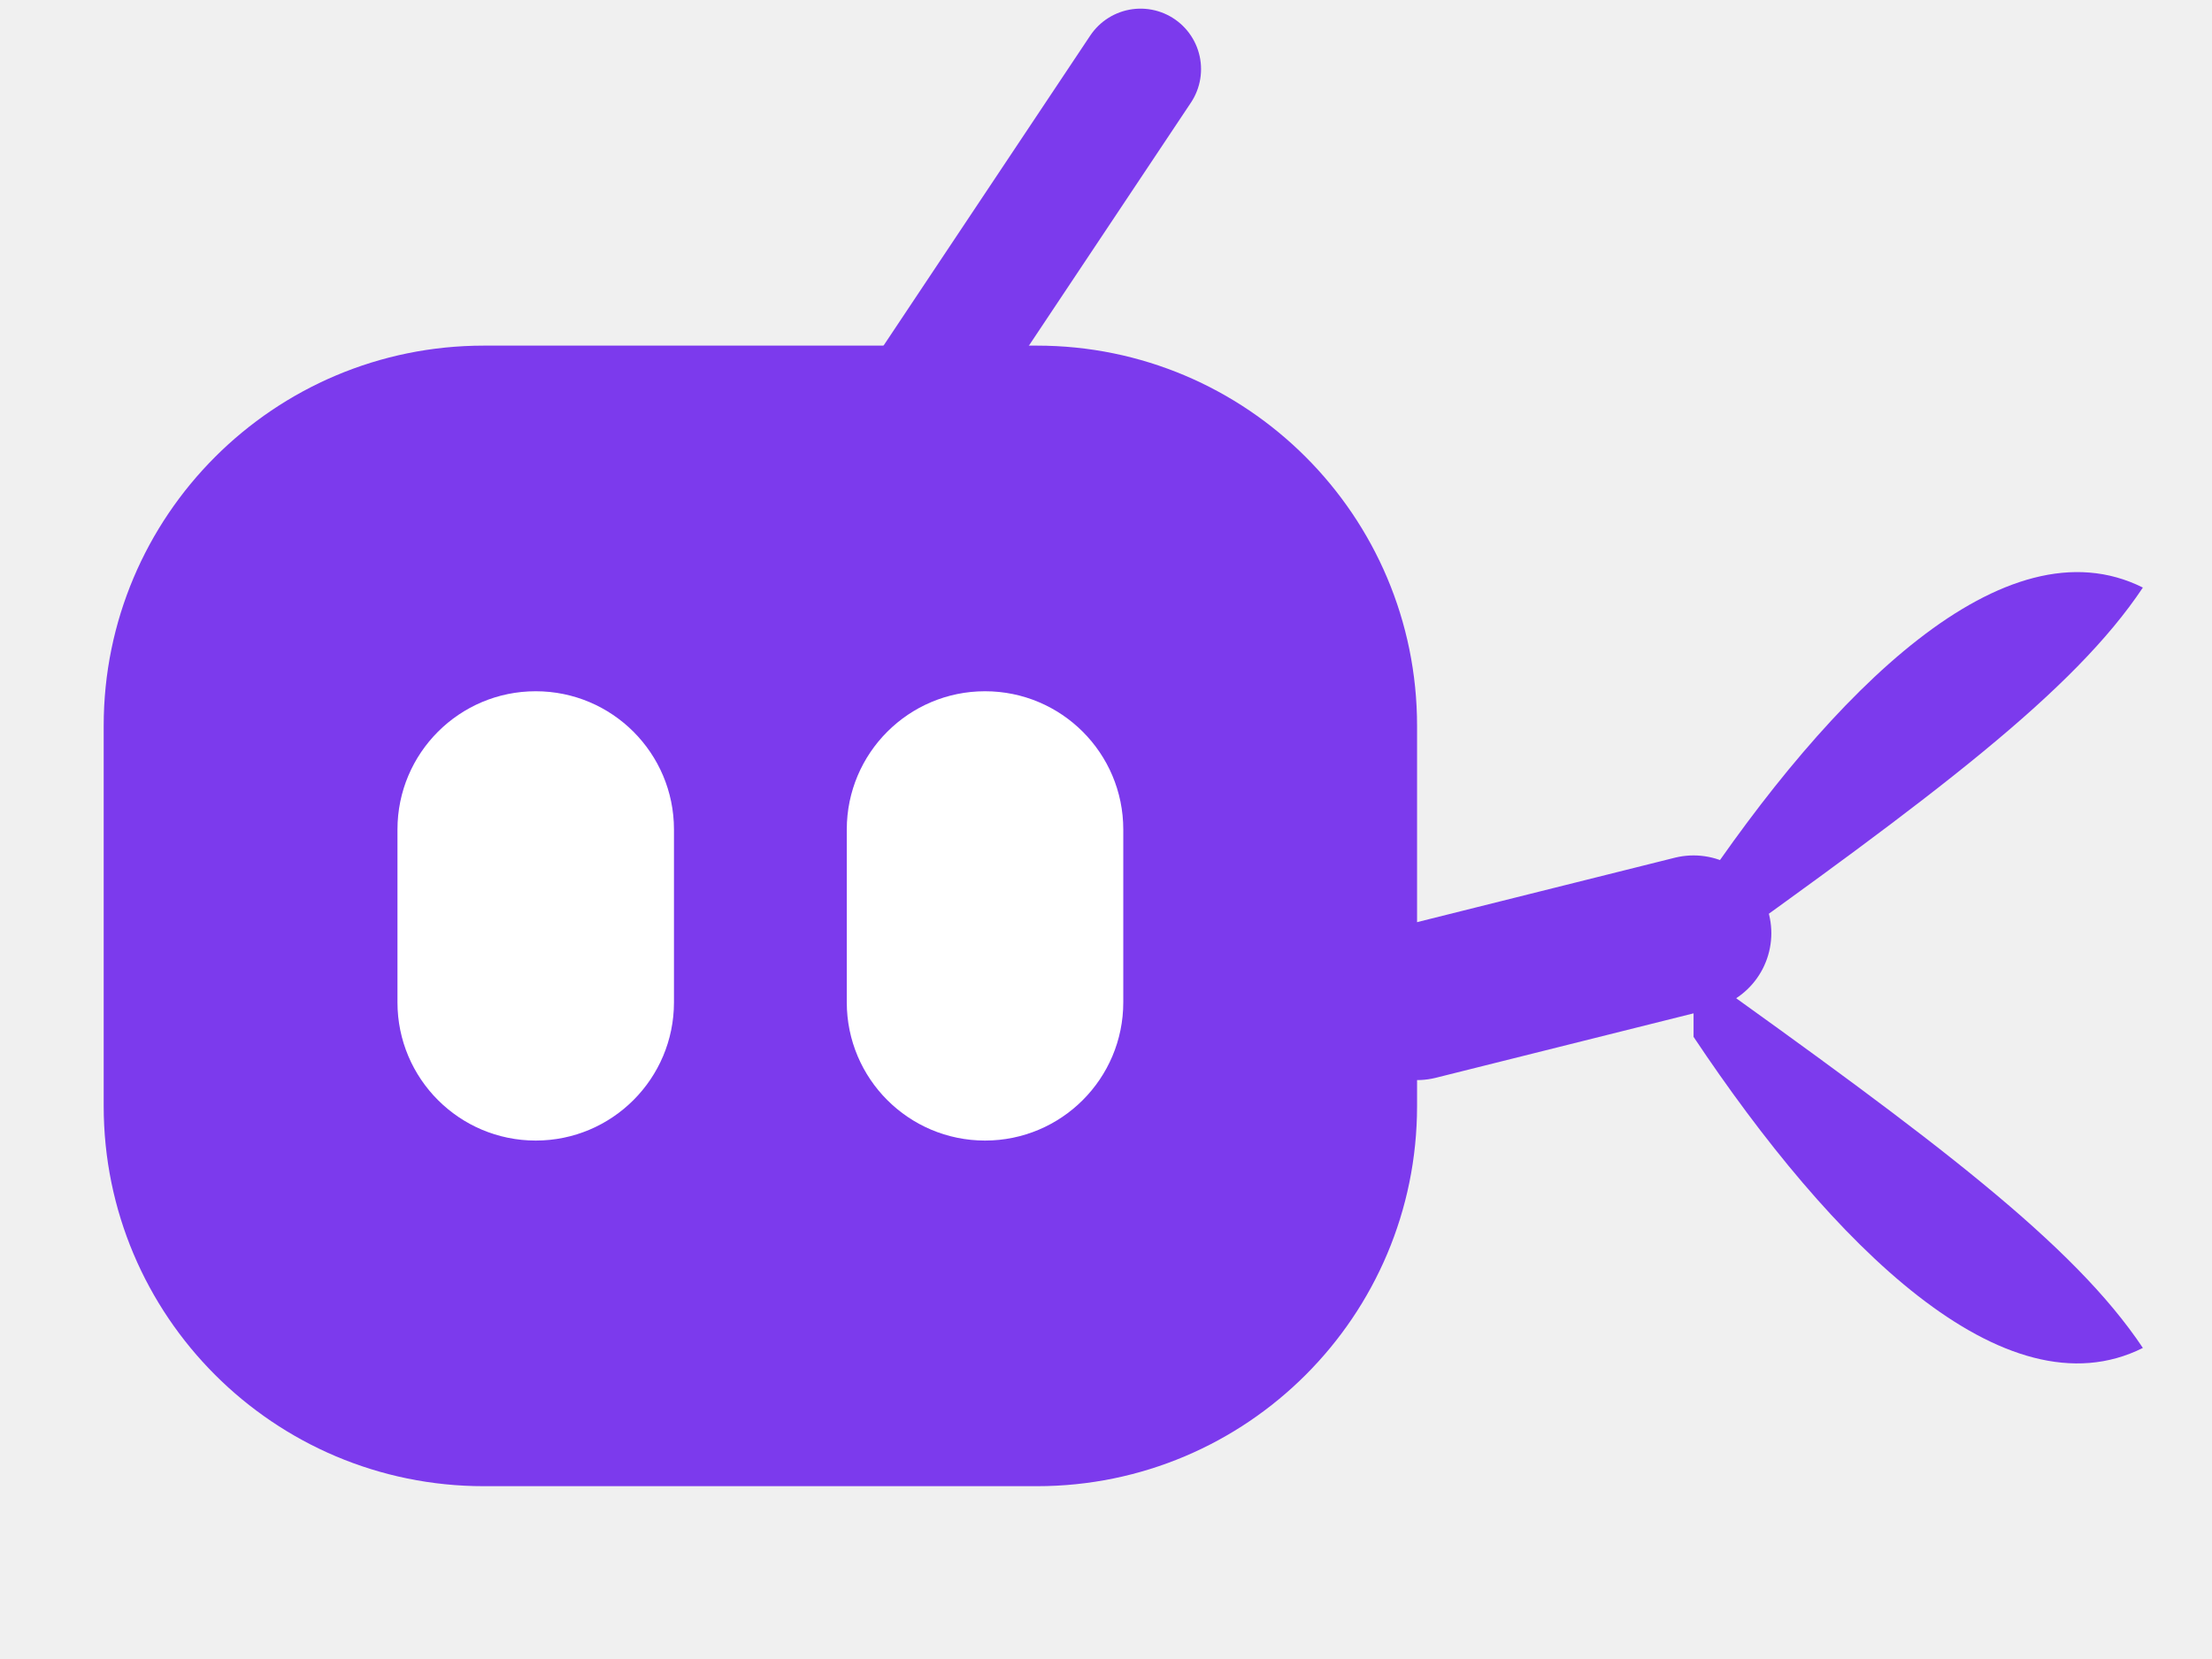
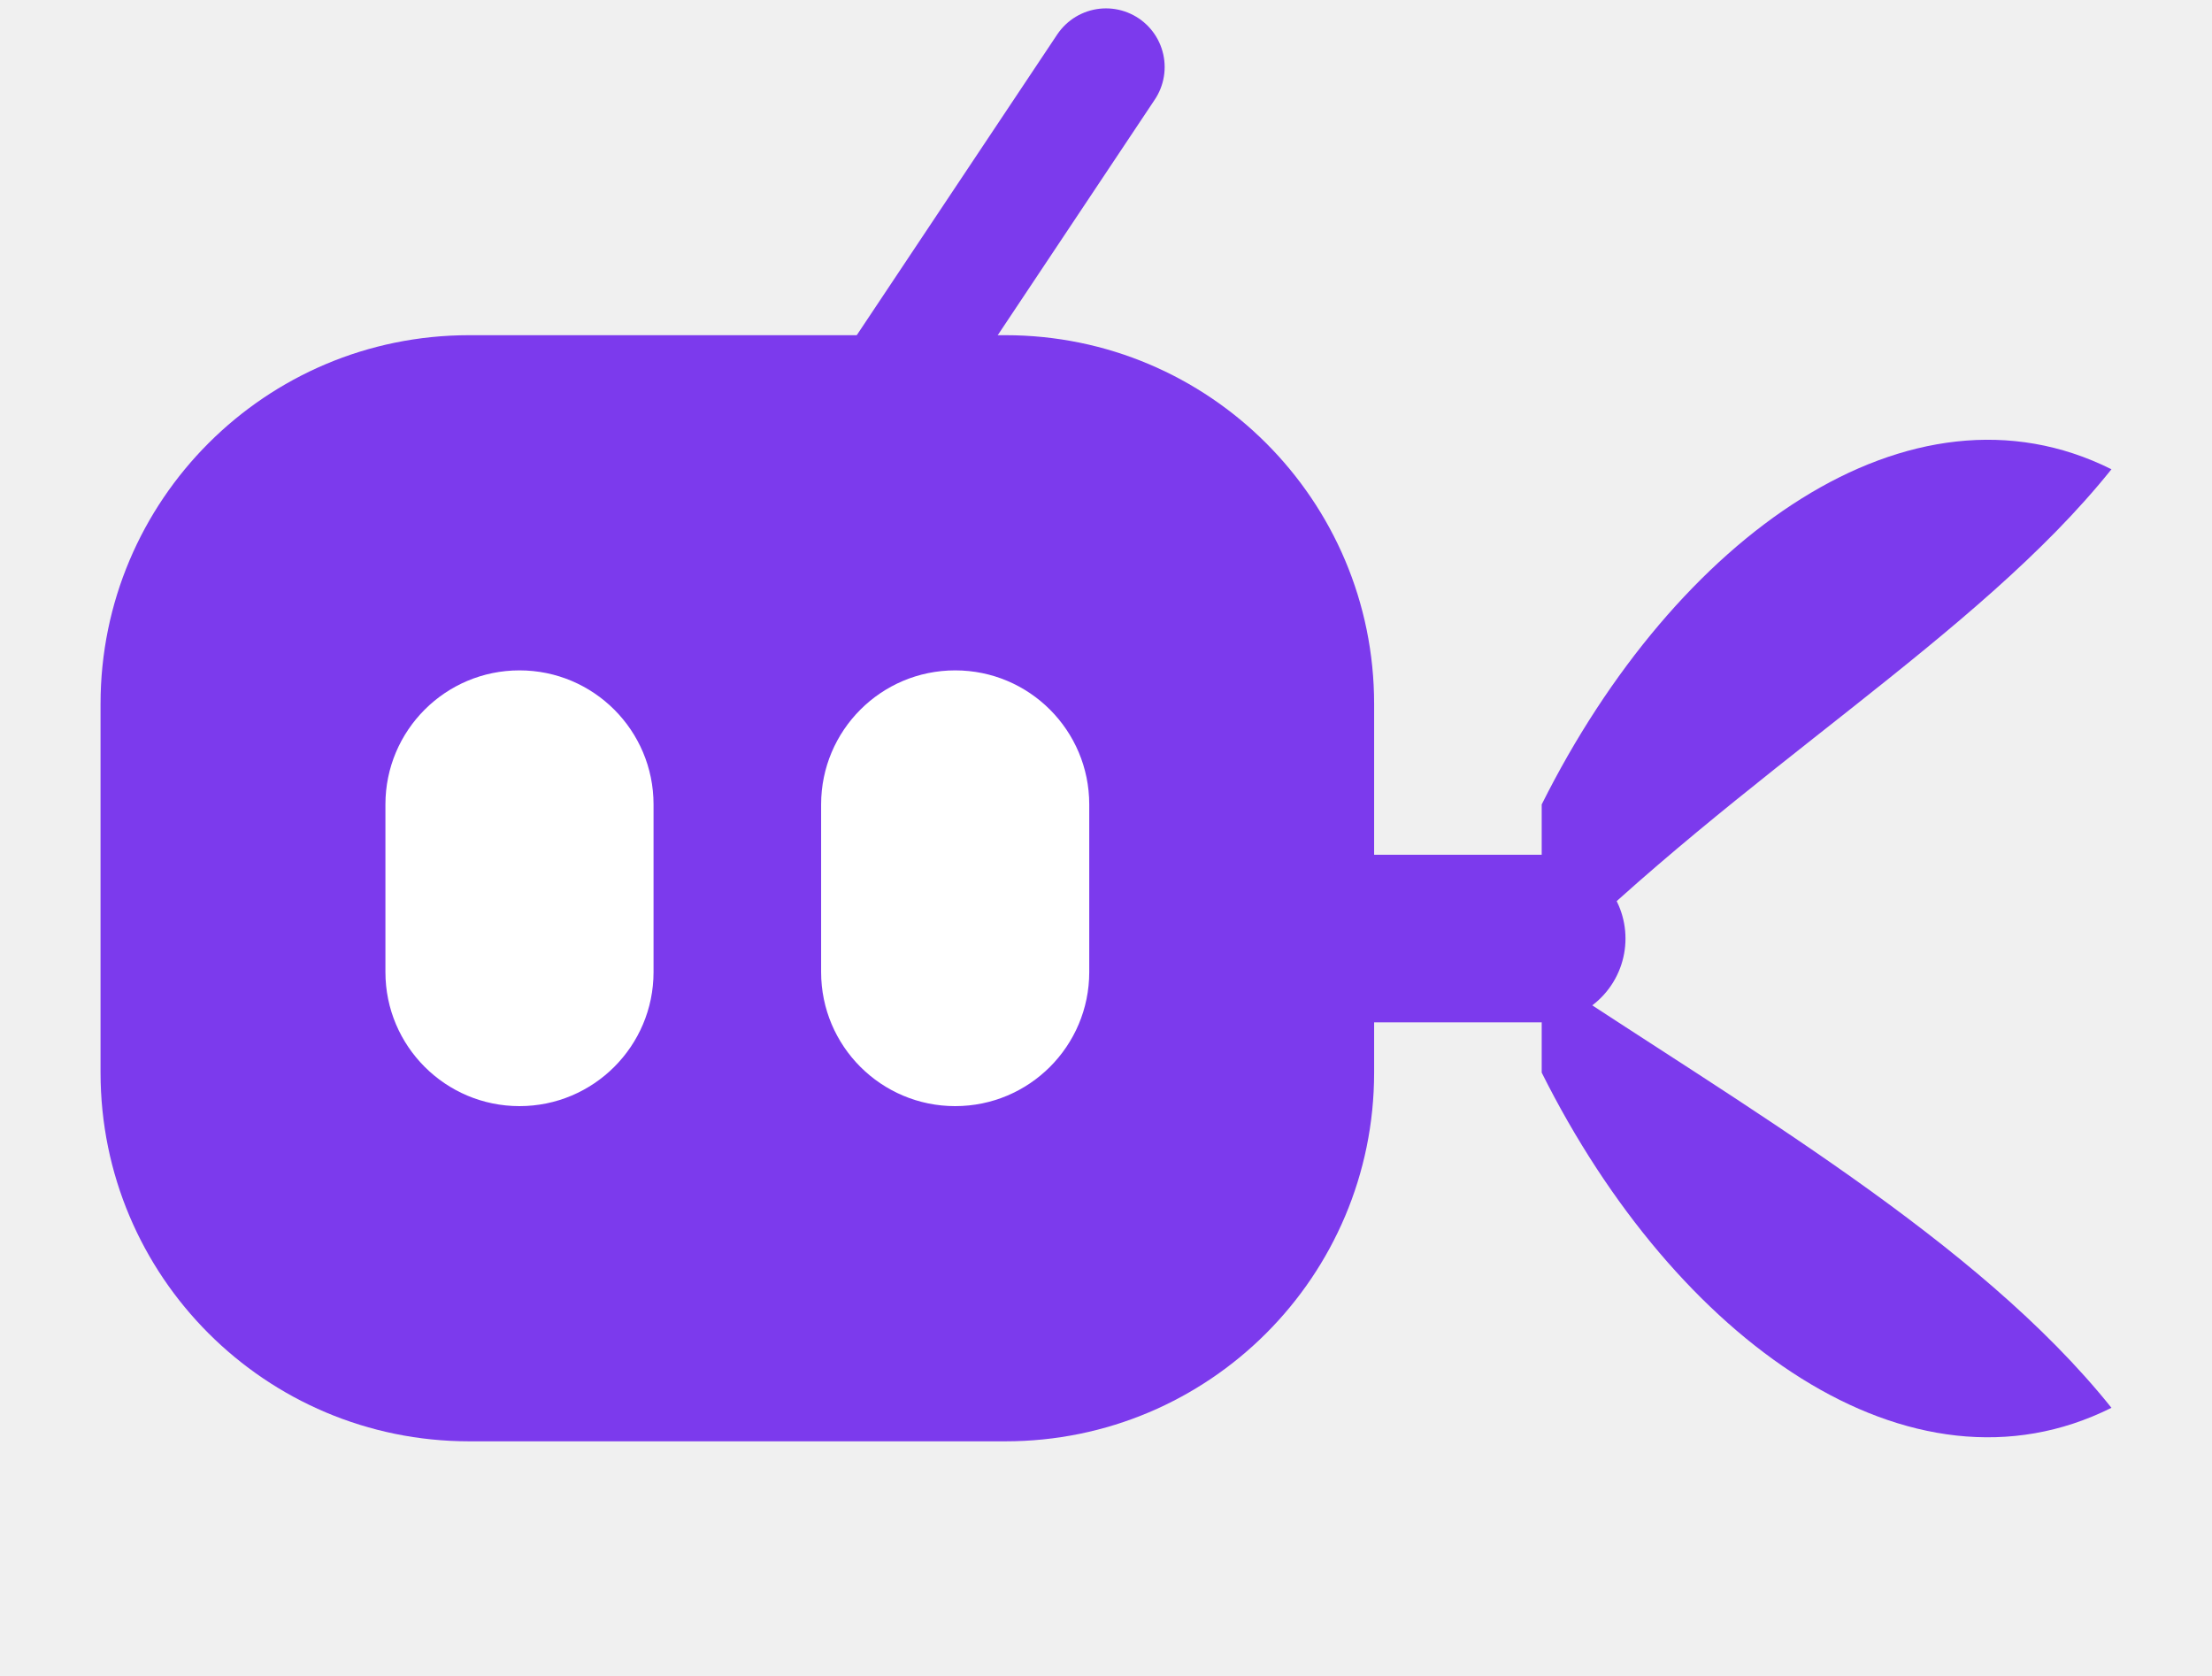
- <svg xmlns="http://www.w3.org/2000/svg" viewBox="0 0 64 48" fill="none">
+ <svg xmlns="http://www.w3.org/2000/svg" viewBox="0 0 66 50" fill="none">
  <line x1="27" y1="11" x2="33" y2="2" stroke="#7c3aed" stroke-width="3.5" stroke-linecap="round" />
  <rect x="3" y="10" width="38" height="33" rx="11" fill="#7c3aed" />
  <rect x="11.5" y="20" width="8" height="13" rx="4" fill="white" />
  <rect x="24.5" y="20" width="8" height="13" rx="4" fill="white" />
-   <path d="M41 29 L49 27" stroke="#7c3aed" stroke-width="4.5" stroke-linecap="round" />
-   <path d="M49 26 C53 20 58 15 62 17 C60 20 56 23 49 28 Z" fill="#7c3aed" />
-   <path d="M49 30 C53 36 58 41 62 39 C60 36 56 33 49 28 Z" fill="#7c3aed" />
+   <line x1="41" y1="28" x2="46" y2="28" stroke="#7c3aed" stroke-width="5" stroke-linecap="round" />
+   <path d="M46 24 C50 16 57 11 63 14 C59 19 52 23 46 29 Z" fill="#7c3aed" />
+   <path d="M46 32 C50 40 57 45 63 42 C59 37 52 33 46 29 Z" fill="#7c3aed" />
</svg>
